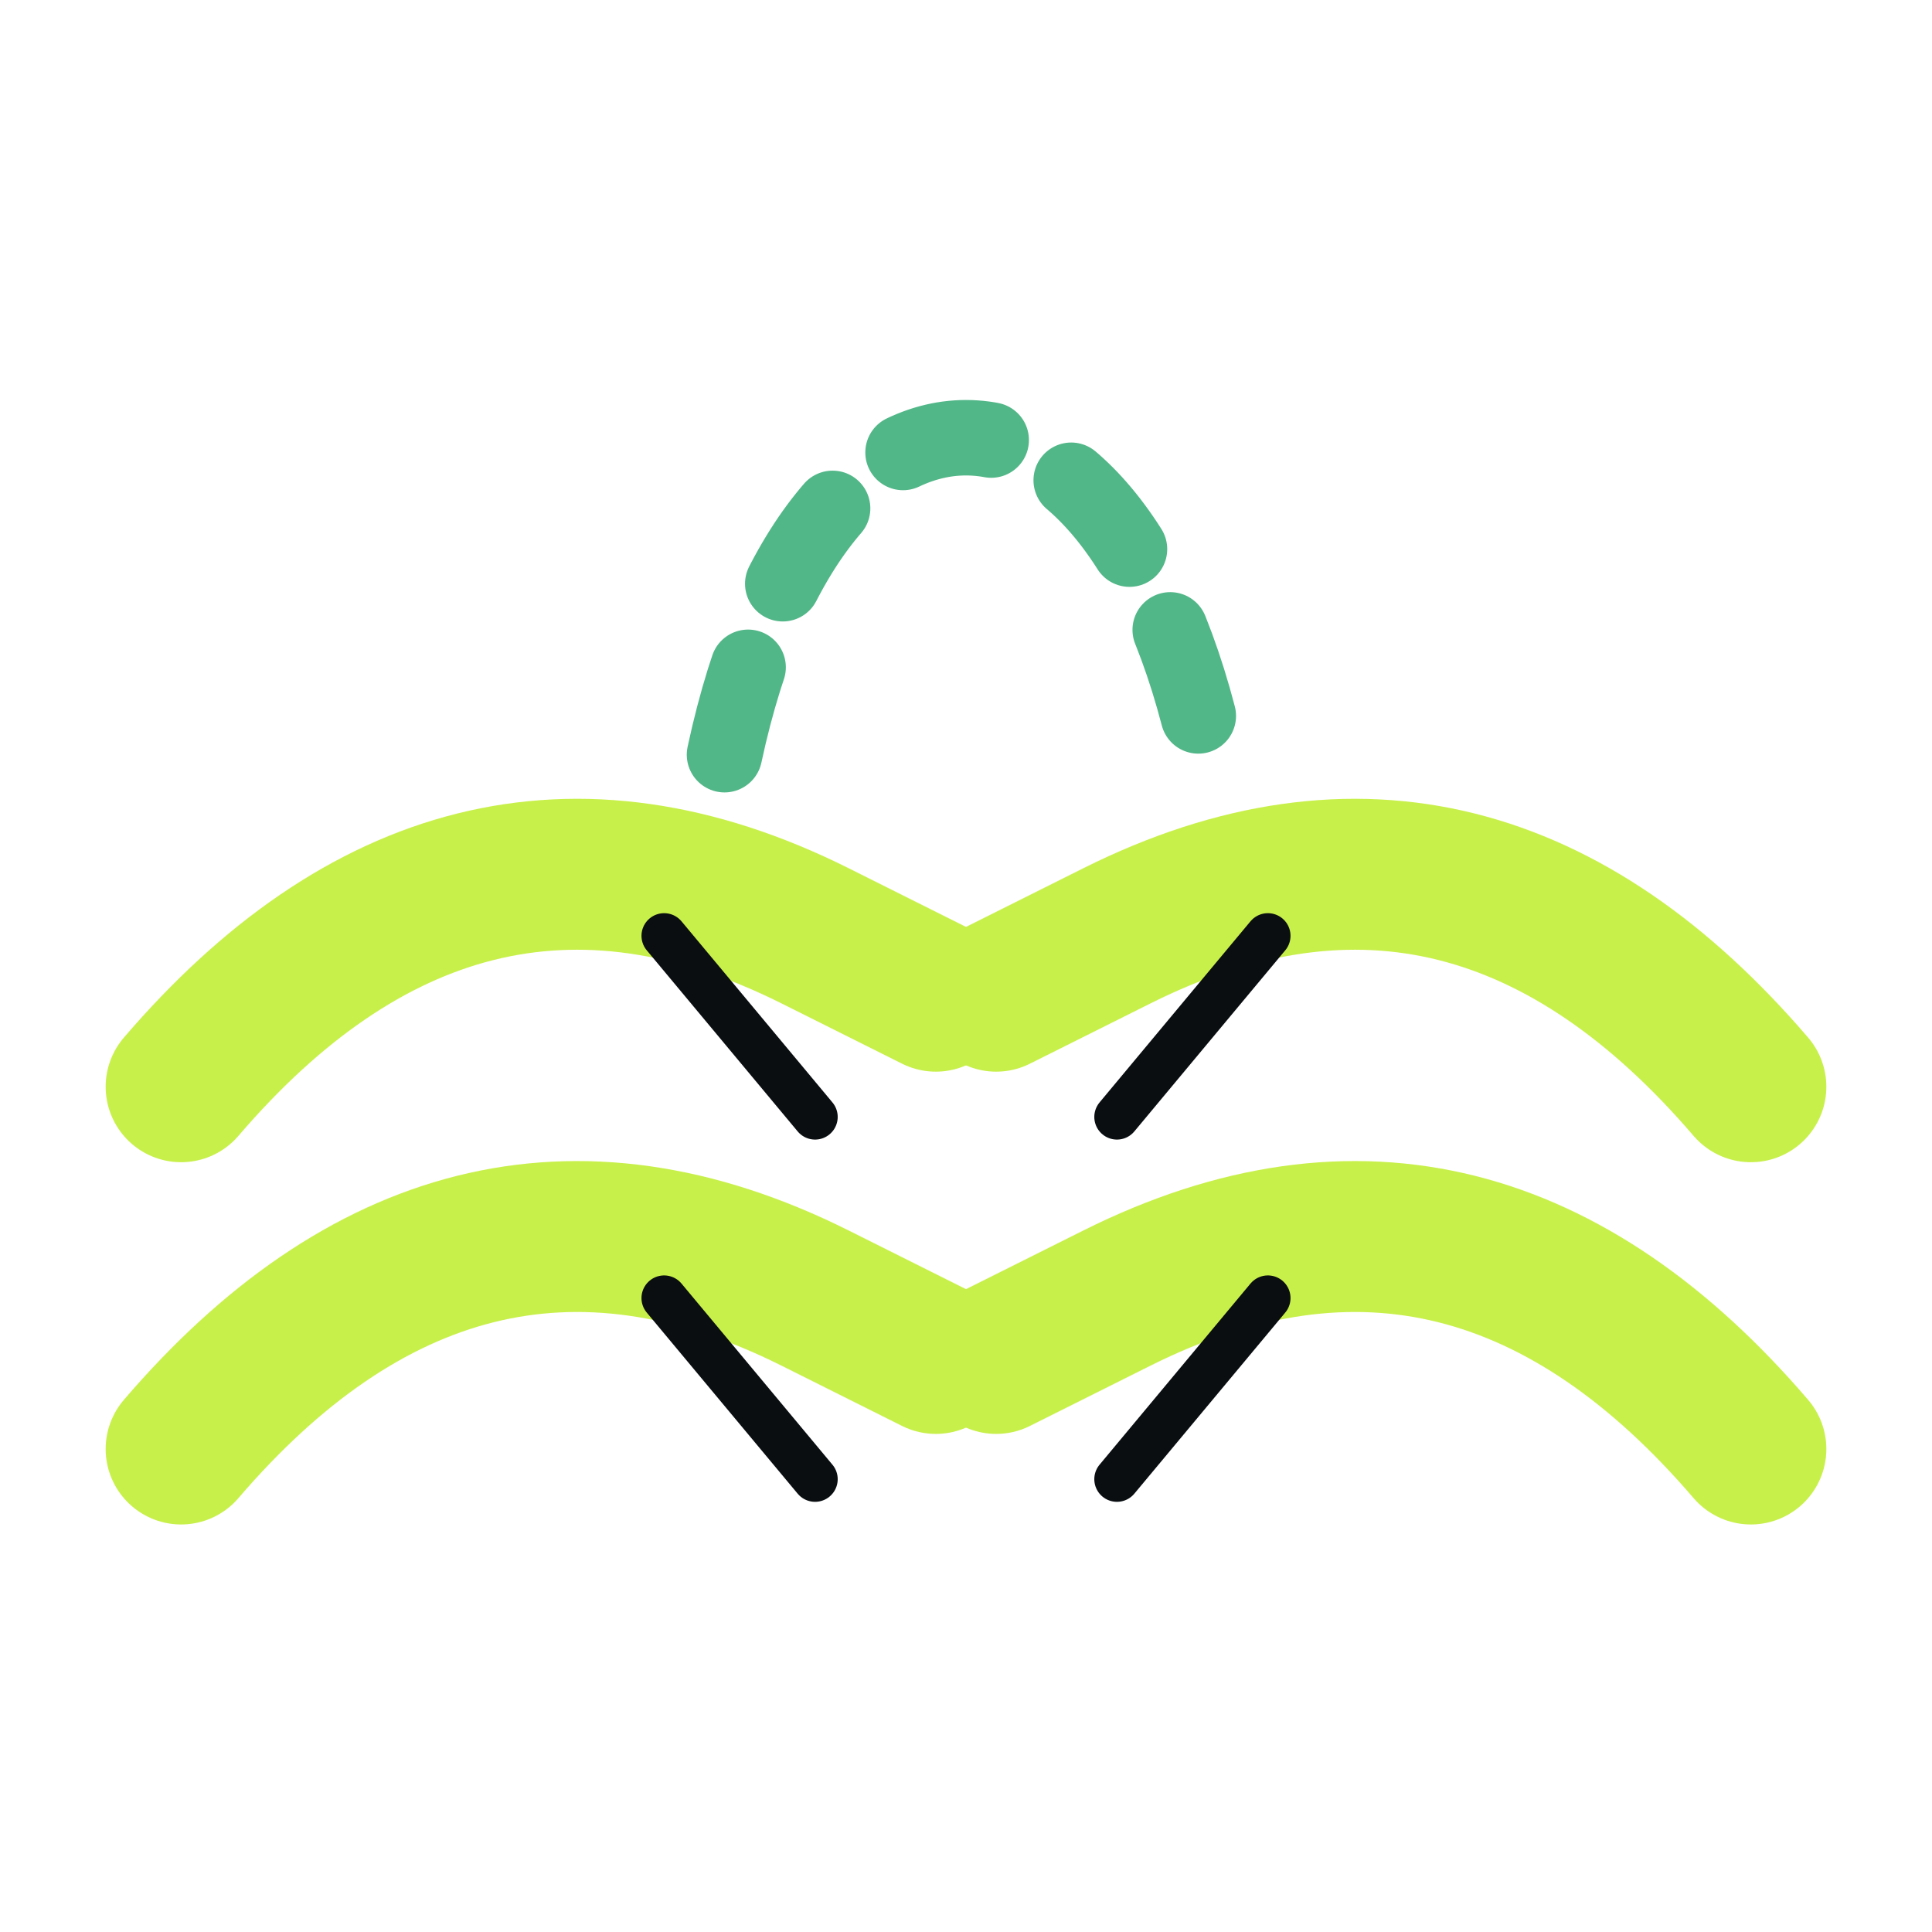
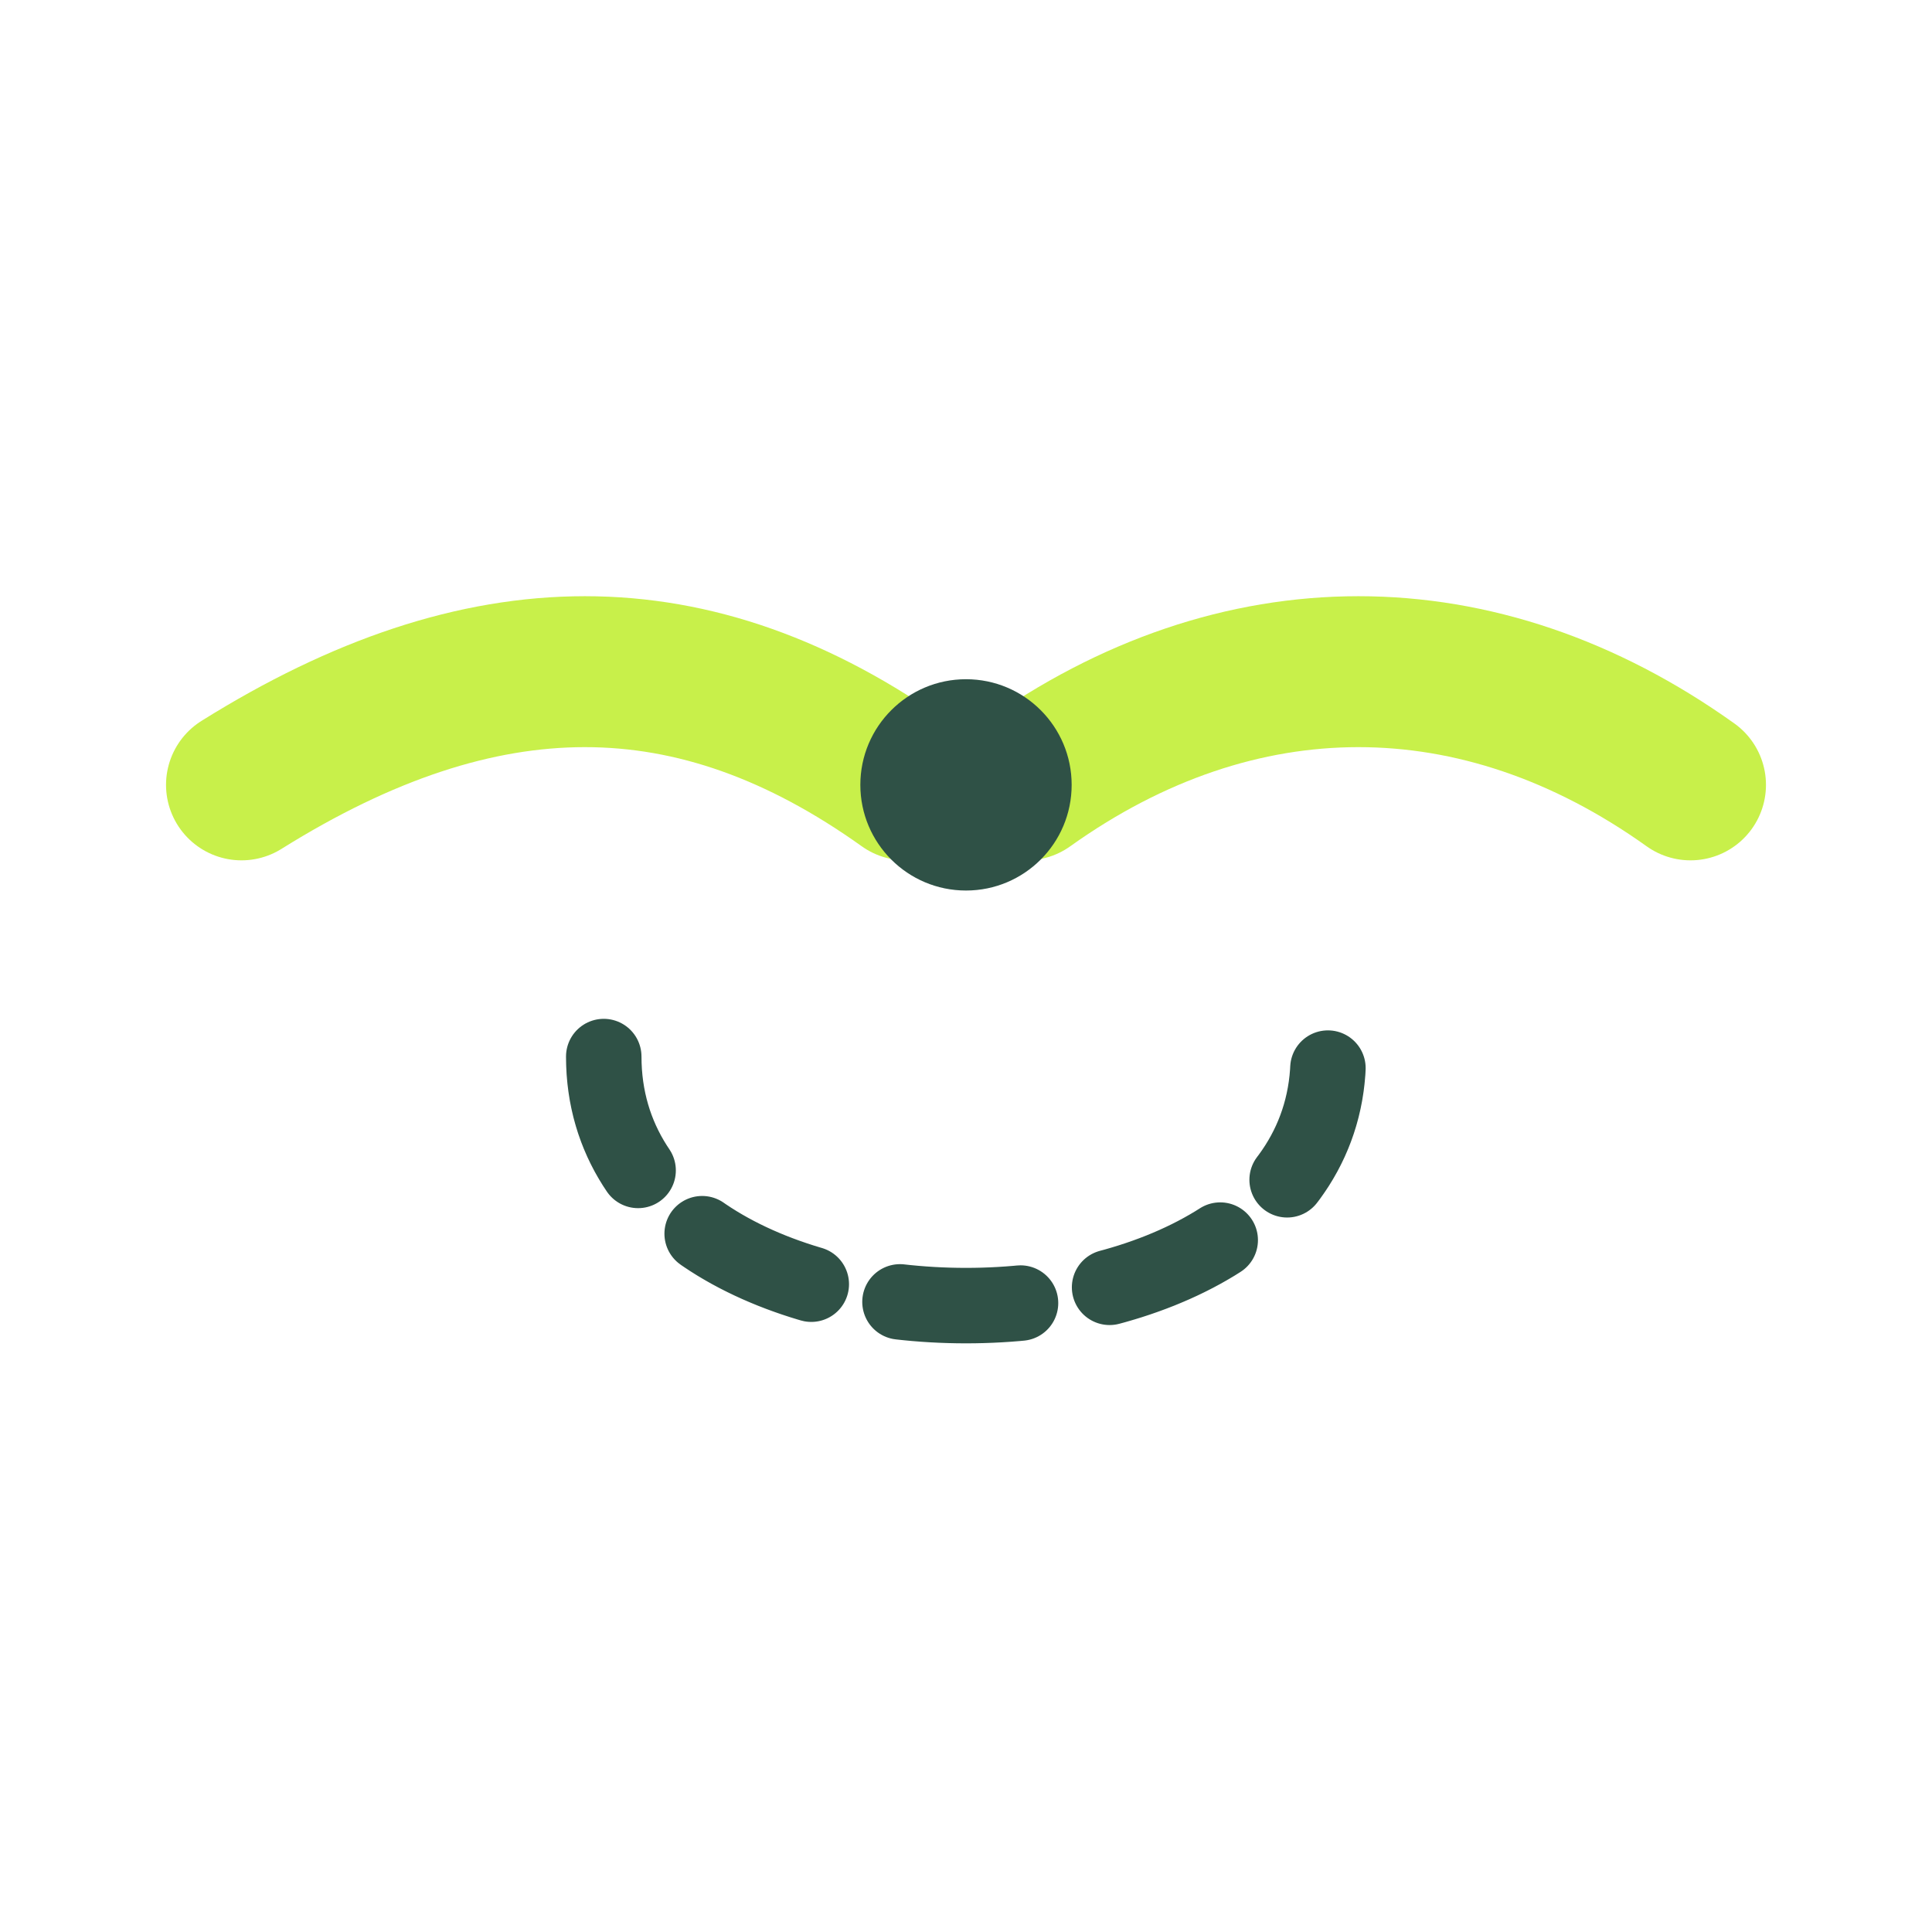
<svg xmlns="http://www.w3.org/2000/svg" viewBox="0 0 64 64" width="64" height="64" fill="none" role="img" aria-labelledby="title desc">
-   <path d="M24 25C27 11 37 11 40 25" stroke="#52b788" stroke-width="2.5" stroke-linecap="round" stroke-dasharray="3 3" />
-   <g stroke="#c8f04a" stroke-width="5" stroke-linecap="round" stroke-linejoin="round">
-     <path d="M6 36c6-7 13-9 21-5l4 2" />
-     <path d="M33 33l4-2c8-4 15-2 21 5" />
-     <path d="M6 48c6-7 13-9 21-5l4 2" />
-     <path d="M33 45l4-2c8-4 15-2 21 5" />
-   </g>
-   <g stroke="#0a0e11" stroke-width="1.5" stroke-linecap="round">
-     <path d="M22 31l5 6" />
-     <path d="M42 31l-5 6" />
-     <path d="M22 43l5 6" />
-     <path d="M42 43l-5 6" />
-   </g>
+   <path d="M8 26c8-5 15-5 22 0" stroke="#c8f04a" stroke-width="5" stroke-linecap="round" />
+   <path d="M34 26c7-5 15-5 22 0" stroke="#c8f04a" stroke-width="5" stroke-linecap="round" />
+   <circle cx="32" cy="26" r="3.5" fill="#2f5146" />
+   <path d="M20 35c0 11 24 11 24 0" stroke="#2f5146" stroke-width="2.5" stroke-dasharray="4 3" stroke-linecap="round" />
</svg>
